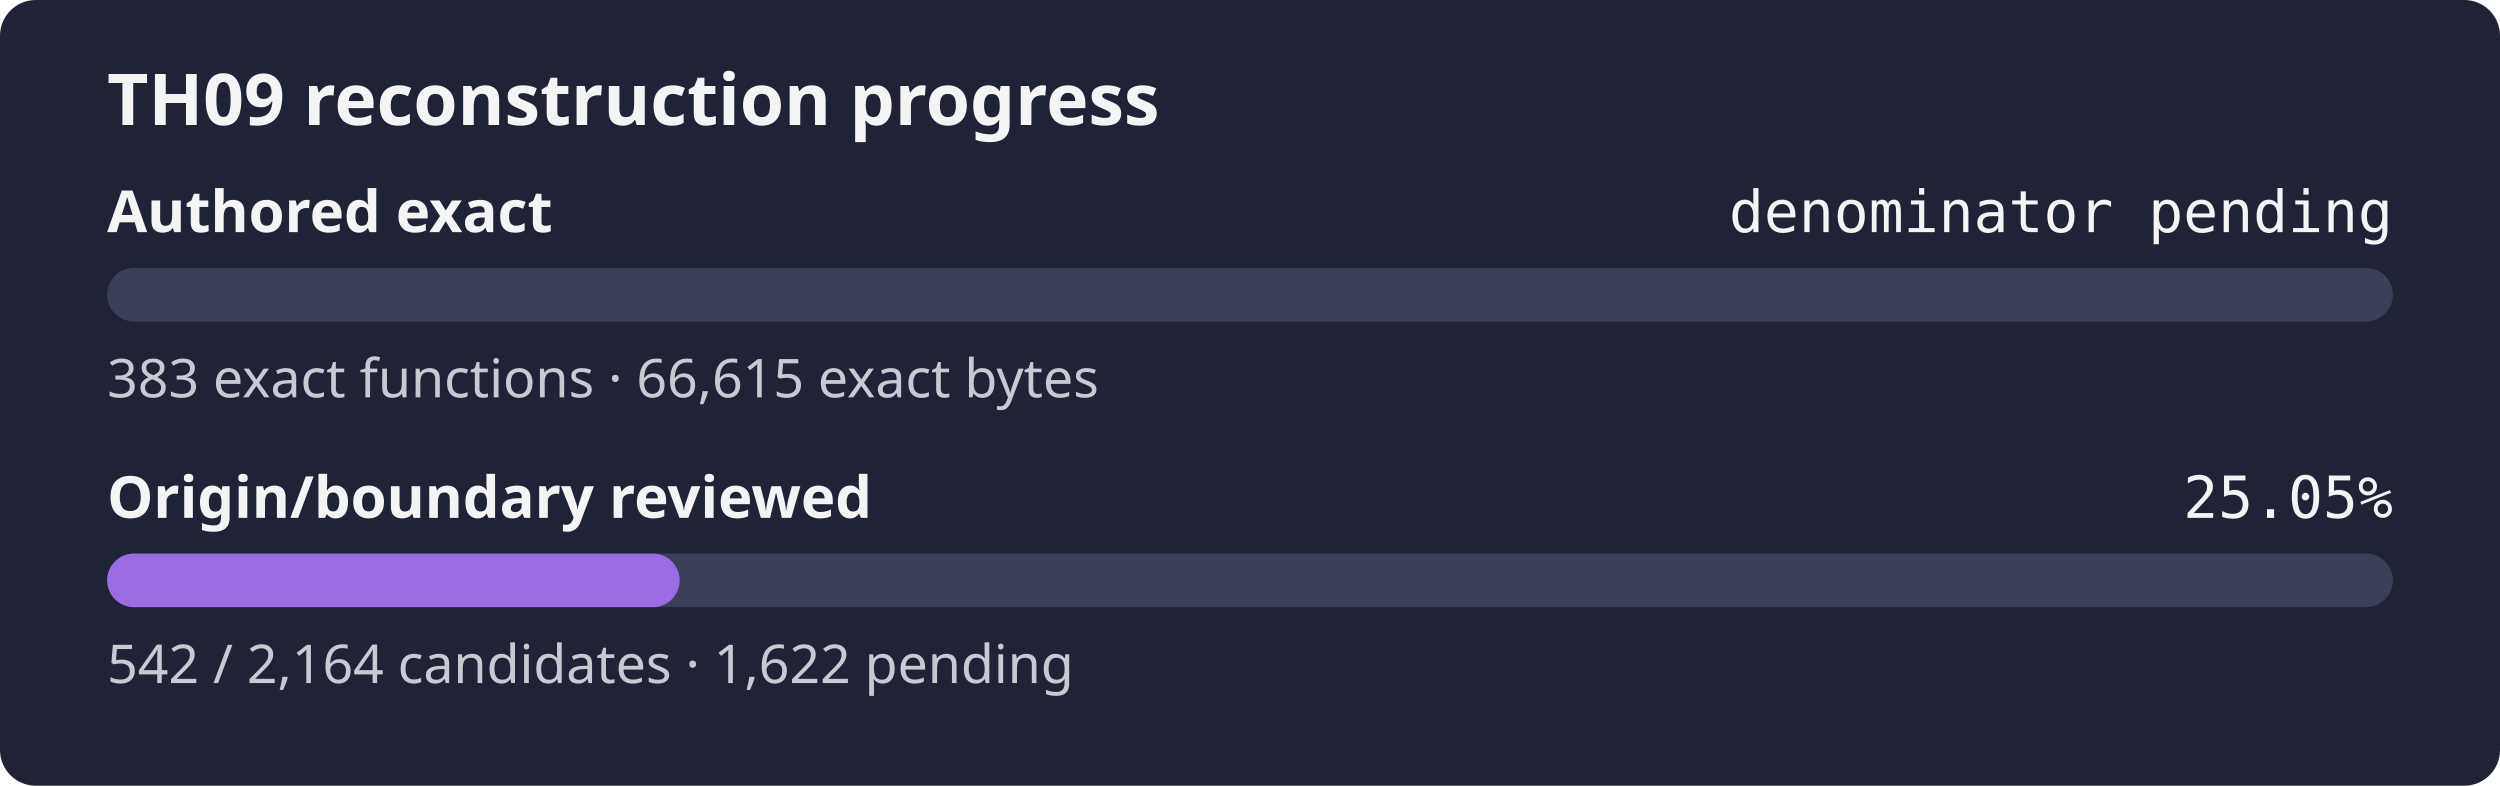
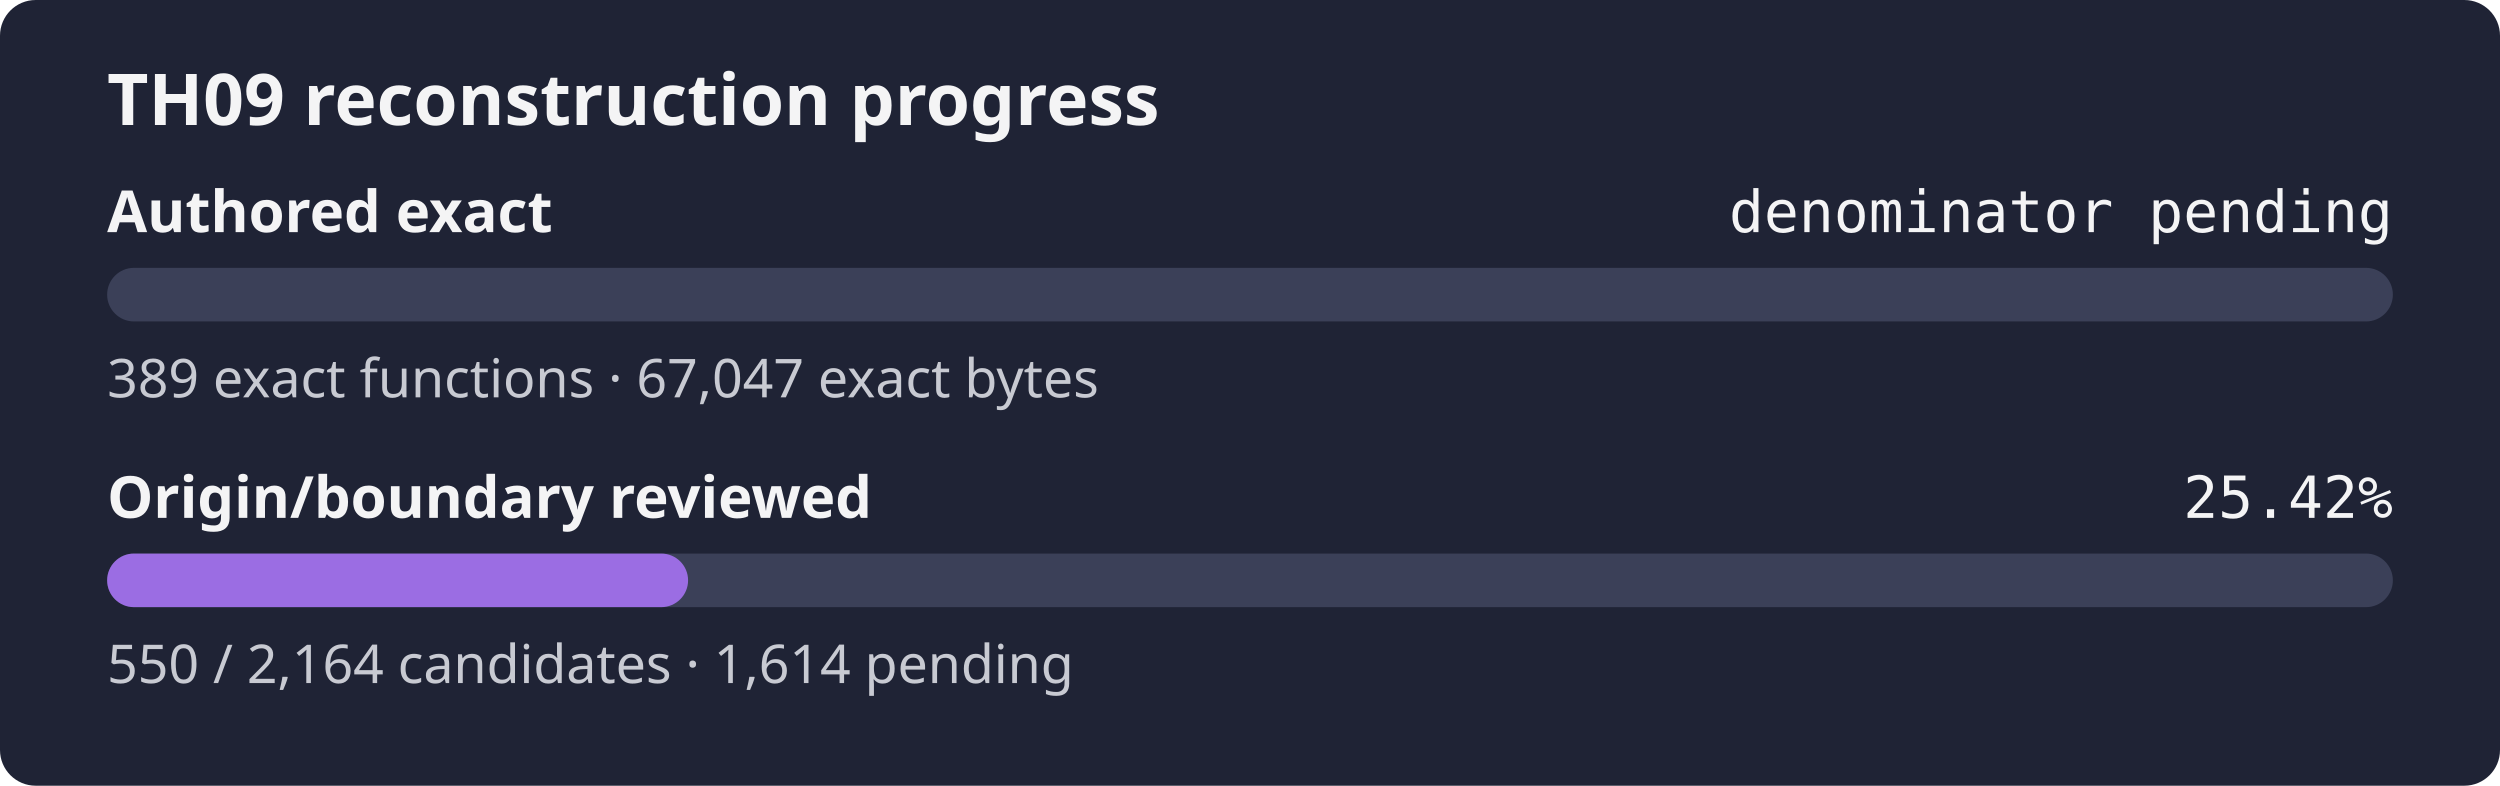
- <svg xmlns="http://www.w3.org/2000/svg" width="560" height="176" role="img" aria-label="TH09 reconstruction progress: authored exact denominator pending, origin review 25.05%">
+ <svg xmlns="http://www.w3.org/2000/svg" width="560" height="176" role="img" aria-label="TH09 reconstruction progress: authored exact denominator pending, origin review 25.42%">
  <rect width="560" height="176" rx="8" fill="#1f2335" />
  <text x="24" y="28" fill="#f4f4f5" font-family="sans-serif" font-size="16" font-weight="600">TH09 reconstruction progress</text>
  <text x="24" y="52" fill="#f4f4f5" font-family="sans-serif" font-size="13" font-weight="600">Authored exact</text>
  <text x="536" y="52" fill="#f4f4f5" text-anchor="end" font-family="monospace" font-size="13">denominator pending</text>
  <rect x="24" y="60" width="512" height="12" rx="6" fill="#3b4058" />
  <rect x="24" y="60" width="0.00" height="12" rx="6" fill="#9b6de3" />
-   <text x="24" y="89" fill="#c8cad2" font-family="sans-serif" font-size="12">383 exact functions · 66,615 exact bytes</text>
+   <text x="24" y="89" fill="#c8cad2" font-family="sans-serif" font-size="12">389 exact functions · 67,047 exact bytes</text>
  <text x="24" y="116" fill="#f4f4f5" font-family="sans-serif" font-size="13" font-weight="600">Origin/boundary reviewed</text>
-   <text x="536" y="116" fill="#f4f4f5" text-anchor="end" font-family="monospace" font-size="13">25.05%</text>
+   <text x="536" y="116" fill="#f4f4f5" text-anchor="end" font-family="monospace" font-size="13">25.42%</text>
  <rect x="24" y="124" width="512" height="12" rx="6" fill="#3b4058" />
-   <rect x="24" y="124" width="128.24" height="12" rx="6" fill="#9b6de3" />
-   <text x="24" y="153" fill="#c8cad2" font-family="sans-serif" font-size="12">542 / 2,164 candidates · 1,622 pending</text>
+   <rect x="24" y="124" width="130.13" height="12" rx="6" fill="#9b6de3" />
+   <text x="24" y="153" fill="#c8cad2" font-family="sans-serif" font-size="12">550 / 2,164 candidates · 1,614 pending</text>
</svg>
